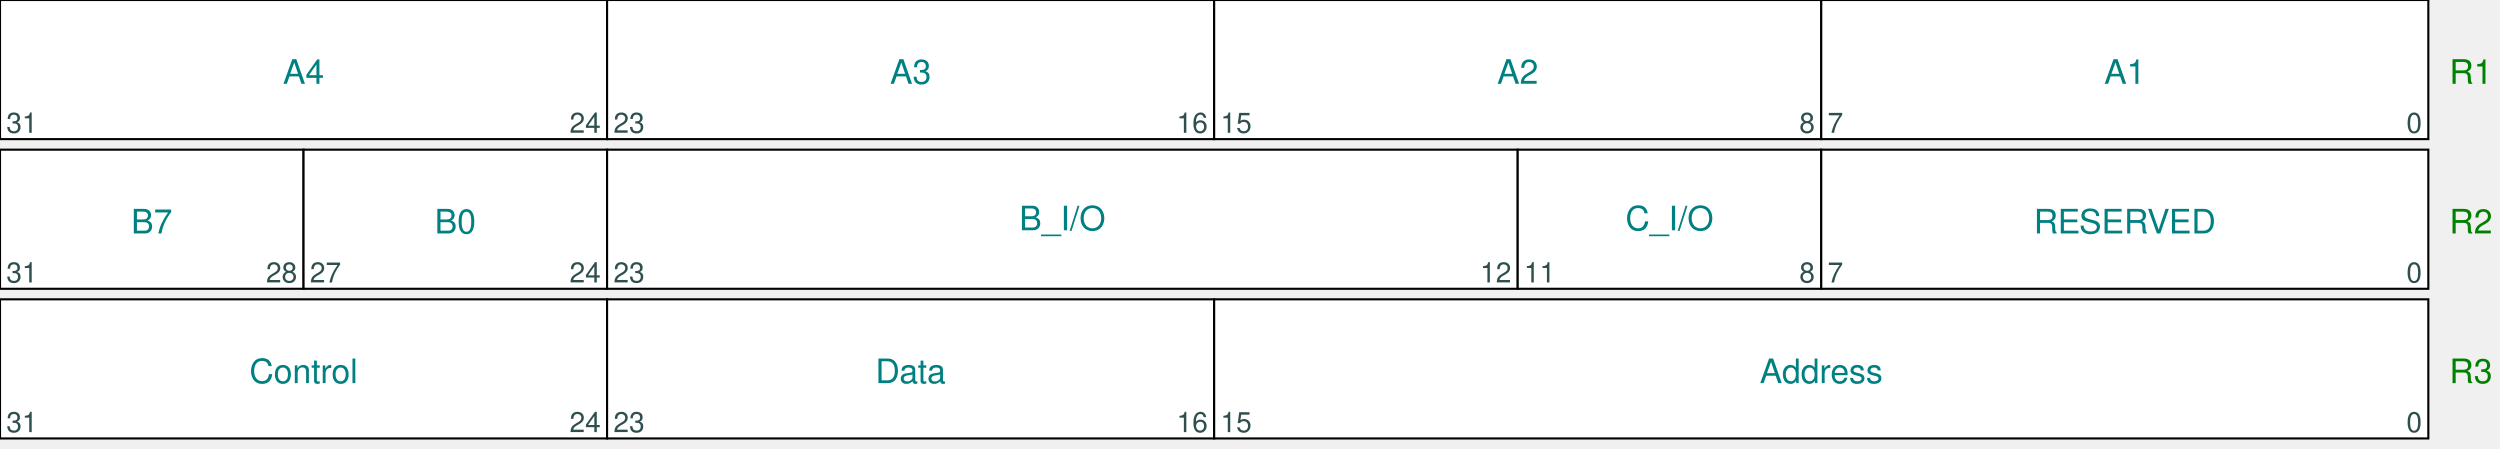
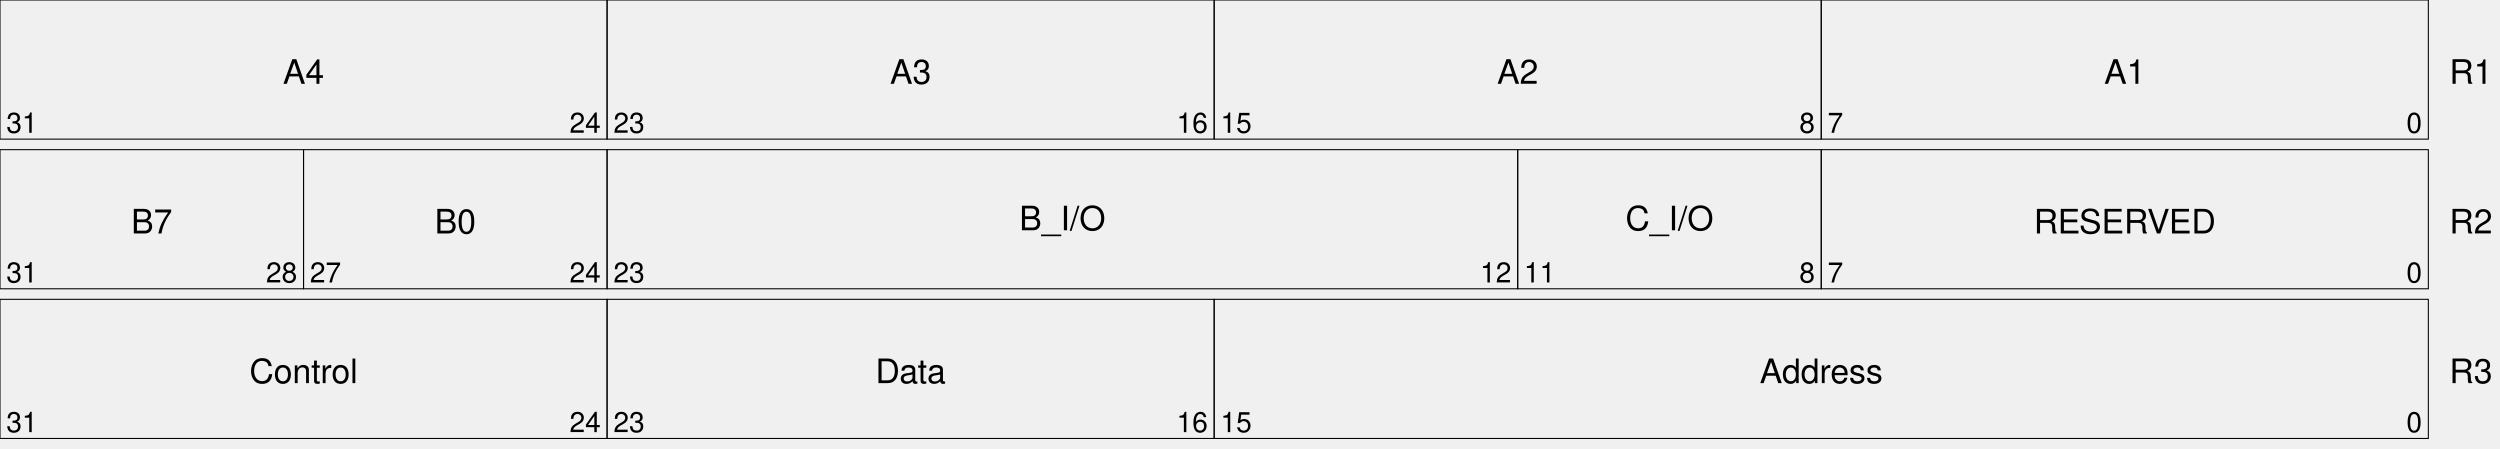
<svg xmlns="http://www.w3.org/2000/svg" version="1.1" x="0.0" y="0.0" width="1186.0" height="213.0">
-   <text x="1162.0" y="39.75" font-size="12.0pt" font-family="Futura,Helvetica,Arial,Verdana,FreeSans" font-style="normal" font-weight="normal" text-anchor="start" fill="green">R1</text>
-   <rect x="0.0" y="0.0" width="288.0" height="66.0" fill="white" stroke="black" stroke-width="1.0" stroke-linecap="butt" />
-   <text x="144.0" y="39.75" font-size="12.0pt" font-family="Futura,Helvetica,Arial,Verdana,FreeSans" font-style="normal" font-weight="normal" text-anchor="middle" fill="teal">A4</text>
-   <text x="3.0" y="63.0" font-size="10pt" font-family="Futura,Helvetica,Arial,Verdana,FreeSans" font-style="normal" font-weight="normal" text-anchor="start" fill="darkslategrey">31</text>
-   <text x="285.0" y="63.0" font-size="10pt" font-family="Futura,Helvetica,Arial,Verdana,FreeSans" font-style="normal" font-weight="normal" text-anchor="end" fill="darkslategrey">24</text>
-   <rect x="288.0" y="0.0" width="288.0" height="66.0" fill="white" stroke="black" stroke-width="1.0" stroke-linecap="butt" />
-   <text x="432.0" y="39.75" font-size="12.0pt" font-family="Futura,Helvetica,Arial,Verdana,FreeSans" font-style="normal" font-weight="normal" text-anchor="middle" fill="teal">A3</text>
-   <text x="291.0" y="63.0" font-size="10pt" font-family="Futura,Helvetica,Arial,Verdana,FreeSans" font-style="normal" font-weight="normal" text-anchor="start" fill="darkslategrey">23</text>
-   <text x="573.0" y="63.0" font-size="10pt" font-family="Futura,Helvetica,Arial,Verdana,FreeSans" font-style="normal" font-weight="normal" text-anchor="end" fill="darkslategrey">16</text>
-   <rect x="576.0" y="0.0" width="288.0" height="66.0" fill="white" stroke="black" stroke-width="1.0" stroke-linecap="butt" />
-   <text x="720.0" y="39.75" font-size="12.0pt" font-family="Futura,Helvetica,Arial,Verdana,FreeSans" font-style="normal" font-weight="normal" text-anchor="middle" fill="teal">A2</text>
-   <text x="579.0" y="63.0" font-size="10pt" font-family="Futura,Helvetica,Arial,Verdana,FreeSans" font-style="normal" font-weight="normal" text-anchor="start" fill="darkslategrey">15</text>
-   <text x="861.0" y="63.0" font-size="10pt" font-family="Futura,Helvetica,Arial,Verdana,FreeSans" font-style="normal" font-weight="normal" text-anchor="end" fill="darkslategrey">8</text>
-   <rect x="864.0" y="0.0" width="288.0" height="66.0" fill="white" stroke="black" stroke-width="1.0" stroke-linecap="butt" />
-   <text x="1008.0" y="39.75" font-size="12.0pt" font-family="Futura,Helvetica,Arial,Verdana,FreeSans" font-style="normal" font-weight="normal" text-anchor="middle" fill="teal">A1</text>
-   <text x="867.0" y="63.0" font-size="10pt" font-family="Futura,Helvetica,Arial,Verdana,FreeSans" font-style="normal" font-weight="normal" text-anchor="start" fill="darkslategrey">7</text>
-   <text x="1149.0" y="63.0" font-size="10pt" font-family="Futura,Helvetica,Arial,Verdana,FreeSans" font-style="normal" font-weight="normal" text-anchor="end" fill="darkslategrey">0</text>
-   <text x="1162.0" y="110.75" font-size="12.0pt" font-family="Futura,Helvetica,Arial,Verdana,FreeSans" font-style="normal" font-weight="normal" text-anchor="start" fill="green">R2</text>
-   <rect x="0.0" y="71.0" width="144.0" height="66.0" fill="white" stroke="black" stroke-width="1.0" stroke-linecap="butt" />
-   <text x="72.0" y="110.75" font-size="12.0pt" font-family="Futura,Helvetica,Arial,Verdana,FreeSans" font-style="normal" font-weight="normal" text-anchor="middle" fill="teal">B7</text>
-   <text x="3.0" y="134.0" font-size="10pt" font-family="Futura,Helvetica,Arial,Verdana,FreeSans" font-style="normal" font-weight="normal" text-anchor="start" fill="darkslategrey">31</text>
-   <text x="141.0" y="134.0" font-size="10pt" font-family="Futura,Helvetica,Arial,Verdana,FreeSans" font-style="normal" font-weight="normal" text-anchor="end" fill="darkslategrey">28</text>
-   <rect x="144.0" y="71.0" width="144.0" height="66.0" fill="white" stroke="black" stroke-width="1.0" stroke-linecap="butt" />
-   <text x="216.0" y="110.75" font-size="12.0pt" font-family="Futura,Helvetica,Arial,Verdana,FreeSans" font-style="normal" font-weight="normal" text-anchor="middle" fill="teal">B0</text>
-   <text x="147.0" y="134.0" font-size="10pt" font-family="Futura,Helvetica,Arial,Verdana,FreeSans" font-style="normal" font-weight="normal" text-anchor="start" fill="darkslategrey">27</text>
-   <text x="285.0" y="134.0" font-size="10pt" font-family="Futura,Helvetica,Arial,Verdana,FreeSans" font-style="normal" font-weight="normal" text-anchor="end" fill="darkslategrey">24</text>
-   <rect x="288.0" y="71.0" width="432.0" height="66.0" fill="white" stroke="black" stroke-width="1.0" stroke-linecap="butt" />
-   <text x="504.0" y="109.25" font-size="12.0pt" font-family="Futura,Helvetica,Arial,Verdana,FreeSans" font-style="normal" font-weight="normal" text-anchor="middle" fill="teal">B_I/O</text>
-   <text x="291.0" y="134.0" font-size="10pt" font-family="Futura,Helvetica,Arial,Verdana,FreeSans" font-style="normal" font-weight="normal" text-anchor="start" fill="darkslategrey">23</text>
-   <text x="717.0" y="134.0" font-size="10pt" font-family="Futura,Helvetica,Arial,Verdana,FreeSans" font-style="normal" font-weight="normal" text-anchor="end" fill="darkslategrey">12</text>
-   <rect x="720.0" y="71.0" width="144.0" height="66.0" fill="white" stroke="black" stroke-width="1.0" stroke-linecap="butt" />
-   <text x="792.0" y="109.25" font-size="12.0pt" font-family="Futura,Helvetica,Arial,Verdana,FreeSans" font-style="normal" font-weight="normal" text-anchor="middle" fill="teal">C_I/O</text>
-   <text x="723.0" y="134.0" font-size="10pt" font-family="Futura,Helvetica,Arial,Verdana,FreeSans" font-style="normal" font-weight="normal" text-anchor="start" fill="darkslategrey">11</text>
-   <text x="861.0" y="134.0" font-size="10pt" font-family="Futura,Helvetica,Arial,Verdana,FreeSans" font-style="normal" font-weight="normal" text-anchor="end" fill="darkslategrey">8</text>
-   <rect x="864.0" y="71.0" width="288.0" height="66.0" fill="white" stroke="black" stroke-width="1.0" stroke-linecap="butt" />
-   <text x="1008.0" y="110.75" font-size="12.0pt" font-family="Futura,Helvetica,Arial,Verdana,FreeSans" font-style="normal" font-weight="normal" text-anchor="middle" fill="teal">RESERVED</text>
-   <text x="867.0" y="134.0" font-size="10pt" font-family="Futura,Helvetica,Arial,Verdana,FreeSans" font-style="normal" font-weight="normal" text-anchor="start" fill="darkslategrey">7</text>
-   <text x="1149.0" y="134.0" font-size="10pt" font-family="Futura,Helvetica,Arial,Verdana,FreeSans" font-style="normal" font-weight="normal" text-anchor="end" fill="darkslategrey">0</text>
-   <text x="1162.0" y="181.75" font-size="12.0pt" font-family="Futura,Helvetica,Arial,Verdana,FreeSans" font-style="normal" font-weight="normal" text-anchor="start" fill="green">R3</text>
-   <rect x="0.0" y="142.0" width="288.0" height="66.0" fill="white" stroke="black" stroke-width="1.0" stroke-linecap="butt" />
-   <text x="144.0" y="181.75" font-size="12.0pt" font-family="Futura,Helvetica,Arial,Verdana,FreeSans" font-style="normal" font-weight="normal" text-anchor="middle" fill="teal">Control</text>
-   <text x="3.0" y="205.0" font-size="10pt" font-family="Futura,Helvetica,Arial,Verdana,FreeSans" font-style="normal" font-weight="normal" text-anchor="start" fill="darkslategrey">31</text>
-   <text x="285.0" y="205.0" font-size="10pt" font-family="Futura,Helvetica,Arial,Verdana,FreeSans" font-style="normal" font-weight="normal" text-anchor="end" fill="darkslategrey">24</text>
-   <rect x="288.0" y="142.0" width="288.0" height="66.0" fill="white" stroke="black" stroke-width="1.0" stroke-linecap="butt" />
-   <text x="432.0" y="181.75" font-size="12.0pt" font-family="Futura,Helvetica,Arial,Verdana,FreeSans" font-style="normal" font-weight="normal" text-anchor="middle" fill="teal">Data</text>
-   <text x="291.0" y="205.0" font-size="10pt" font-family="Futura,Helvetica,Arial,Verdana,FreeSans" font-style="normal" font-weight="normal" text-anchor="start" fill="darkslategrey">23</text>
-   <text x="573.0" y="205.0" font-size="10pt" font-family="Futura,Helvetica,Arial,Verdana,FreeSans" font-style="normal" font-weight="normal" text-anchor="end" fill="darkslategrey">16</text>
-   <rect x="576.0" y="142.0" width="576.0" height="66.0" fill="white" stroke="black" stroke-width="1.0" stroke-linecap="butt" />
-   <text x="864.0" y="181.75" font-size="12.0pt" font-family="Futura,Helvetica,Arial,Verdana,FreeSans" font-style="normal" font-weight="normal" text-anchor="middle" fill="teal">Address</text>
-   <text x="579.0" y="205.0" font-size="10pt" font-family="Futura,Helvetica,Arial,Verdana,FreeSans" font-style="normal" font-weight="normal" text-anchor="start" fill="darkslategrey">15</text>
-   <text x="1149.0" y="205.0" font-size="10pt" font-family="Futura,Helvetica,Arial,Verdana,FreeSans" font-style="normal" font-weight="normal" text-anchor="end" fill="darkslategrey">0</text>
+   <text x="1162.0" y="39.75" font-size="12pt" font-family="Futura,Helvetica,Arial,sans-serif" font-style="normal" font-weight="normal" text-anchor="start" fill="black">R1</text>
+   <rect x="0.0" y="0.0" width="288.0" height="66.0" fill="none" stroke="black" stroke-width="0.5" stroke-linecap="butt" />
+   <text x="144.0" y="39.75" font-size="12pt" font-family="Futura,Helvetica,Arial,sans-serif" font-style="normal" font-weight="normal" text-anchor="middle" fill="black">A4</text>
+   <text x="3.0" y="63.0" font-size="10pt" font-family="Futura,Helvetica,Arial,sans-serif" font-style="normal" font-weight="normal" text-anchor="start" fill="black">31</text>
+   <text x="285.0" y="63.0" font-size="10pt" font-family="Futura,Helvetica,Arial,sans-serif" font-style="normal" font-weight="normal" text-anchor="end" fill="black">24</text>
+   <rect x="288.0" y="0.0" width="288.0" height="66.0" fill="none" stroke="black" stroke-width="0.5" stroke-linecap="butt" />
+   <text x="432.0" y="39.75" font-size="12pt" font-family="Futura,Helvetica,Arial,sans-serif" font-style="normal" font-weight="normal" text-anchor="middle" fill="black">A3</text>
+   <text x="291.0" y="63.0" font-size="10pt" font-family="Futura,Helvetica,Arial,sans-serif" font-style="normal" font-weight="normal" text-anchor="start" fill="black">23</text>
+   <text x="573.0" y="63.0" font-size="10pt" font-family="Futura,Helvetica,Arial,sans-serif" font-style="normal" font-weight="normal" text-anchor="end" fill="black">16</text>
+   <rect x="576.0" y="0.0" width="288.0" height="66.0" fill="none" stroke="black" stroke-width="0.5" stroke-linecap="butt" />
+   <text x="720.0" y="39.75" font-size="12pt" font-family="Futura,Helvetica,Arial,sans-serif" font-style="normal" font-weight="normal" text-anchor="middle" fill="black">A2</text>
+   <text x="579.0" y="63.0" font-size="10pt" font-family="Futura,Helvetica,Arial,sans-serif" font-style="normal" font-weight="normal" text-anchor="start" fill="black">15</text>
+   <text x="861.0" y="63.0" font-size="10pt" font-family="Futura,Helvetica,Arial,sans-serif" font-style="normal" font-weight="normal" text-anchor="end" fill="black">8</text>
+   <rect x="864.0" y="0.0" width="288.0" height="66.0" fill="none" stroke="black" stroke-width="0.5" stroke-linecap="butt" />
+   <text x="1008.0" y="39.75" font-size="12pt" font-family="Futura,Helvetica,Arial,sans-serif" font-style="normal" font-weight="normal" text-anchor="middle" fill="black">A1</text>
+   <text x="867.0" y="63.0" font-size="10pt" font-family="Futura,Helvetica,Arial,sans-serif" font-style="normal" font-weight="normal" text-anchor="start" fill="black">7</text>
+   <text x="1149.0" y="63.0" font-size="10pt" font-family="Futura,Helvetica,Arial,sans-serif" font-style="normal" font-weight="normal" text-anchor="end" fill="black">0</text>
+   <text x="1162.0" y="110.75" font-size="12pt" font-family="Futura,Helvetica,Arial,sans-serif" font-style="normal" font-weight="normal" text-anchor="start" fill="black">R2</text>
+   <rect x="0.0" y="71.0" width="144.0" height="66.0" fill="none" stroke="black" stroke-width="0.5" stroke-linecap="butt" />
+   <text x="72.0" y="110.75" font-size="12pt" font-family="Futura,Helvetica,Arial,sans-serif" font-style="normal" font-weight="normal" text-anchor="middle" fill="black">B7</text>
+   <text x="3.0" y="134.0" font-size="10pt" font-family="Futura,Helvetica,Arial,sans-serif" font-style="normal" font-weight="normal" text-anchor="start" fill="black">31</text>
+   <text x="141.0" y="134.0" font-size="10pt" font-family="Futura,Helvetica,Arial,sans-serif" font-style="normal" font-weight="normal" text-anchor="end" fill="black">28</text>
+   <rect x="144.0" y="71.0" width="144.0" height="66.0" fill="none" stroke="black" stroke-width="0.5" stroke-linecap="butt" />
+   <text x="216.0" y="110.75" font-size="12pt" font-family="Futura,Helvetica,Arial,sans-serif" font-style="normal" font-weight="normal" text-anchor="middle" fill="black">B0</text>
+   <text x="147.0" y="134.0" font-size="10pt" font-family="Futura,Helvetica,Arial,sans-serif" font-style="normal" font-weight="normal" text-anchor="start" fill="black">27</text>
+   <text x="285.0" y="134.0" font-size="10pt" font-family="Futura,Helvetica,Arial,sans-serif" font-style="normal" font-weight="normal" text-anchor="end" fill="black">24</text>
+   <rect x="288.0" y="71.0" width="432.0" height="66.0" fill="none" stroke="black" stroke-width="0.5" stroke-linecap="butt" />
+   <text x="504.0" y="109.25" font-size="12pt" font-family="Futura,Helvetica,Arial,sans-serif" font-style="normal" font-weight="normal" text-anchor="middle" fill="black">B_I/O</text>
+   <text x="291.0" y="134.0" font-size="10pt" font-family="Futura,Helvetica,Arial,sans-serif" font-style="normal" font-weight="normal" text-anchor="start" fill="black">23</text>
+   <text x="717.0" y="134.0" font-size="10pt" font-family="Futura,Helvetica,Arial,sans-serif" font-style="normal" font-weight="normal" text-anchor="end" fill="black">12</text>
+   <rect x="720.0" y="71.0" width="144.0" height="66.0" fill="none" stroke="black" stroke-width="0.5" stroke-linecap="butt" />
+   <text x="792.0" y="109.25" font-size="12pt" font-family="Futura,Helvetica,Arial,sans-serif" font-style="normal" font-weight="normal" text-anchor="middle" fill="black">C_I/O</text>
+   <text x="723.0" y="134.0" font-size="10pt" font-family="Futura,Helvetica,Arial,sans-serif" font-style="normal" font-weight="normal" text-anchor="start" fill="black">11</text>
+   <text x="861.0" y="134.0" font-size="10pt" font-family="Futura,Helvetica,Arial,sans-serif" font-style="normal" font-weight="normal" text-anchor="end" fill="black">8</text>
+   <rect x="864.0" y="71.0" width="288.0" height="66.0" fill="none" stroke="black" stroke-width="0.5" stroke-linecap="butt" />
+   <text x="1008.0" y="110.75" font-size="12pt" font-family="Futura,Helvetica,Arial,sans-serif" font-style="normal" font-weight="normal" text-anchor="middle" fill="black">RESERVED</text>
+   <text x="867.0" y="134.0" font-size="10pt" font-family="Futura,Helvetica,Arial,sans-serif" font-style="normal" font-weight="normal" text-anchor="start" fill="black">7</text>
+   <text x="1149.0" y="134.0" font-size="10pt" font-family="Futura,Helvetica,Arial,sans-serif" font-style="normal" font-weight="normal" text-anchor="end" fill="black">0</text>
+   <text x="1162.0" y="181.75" font-size="12pt" font-family="Futura,Helvetica,Arial,sans-serif" font-style="normal" font-weight="normal" text-anchor="start" fill="black">R3</text>
+   <rect x="0.0" y="142.0" width="288.0" height="66.0" fill="none" stroke="black" stroke-width="0.5" stroke-linecap="butt" />
+   <text x="144.0" y="181.75" font-size="12pt" font-family="Futura,Helvetica,Arial,sans-serif" font-style="normal" font-weight="normal" text-anchor="middle" fill="black">Control</text>
+   <text x="3.0" y="205.0" font-size="10pt" font-family="Futura,Helvetica,Arial,sans-serif" font-style="normal" font-weight="normal" text-anchor="start" fill="black">31</text>
+   <text x="285.0" y="205.0" font-size="10pt" font-family="Futura,Helvetica,Arial,sans-serif" font-style="normal" font-weight="normal" text-anchor="end" fill="black">24</text>
+   <rect x="288.0" y="142.0" width="288.0" height="66.0" fill="none" stroke="black" stroke-width="0.5" stroke-linecap="butt" />
+   <text x="432.0" y="181.75" font-size="12pt" font-family="Futura,Helvetica,Arial,sans-serif" font-style="normal" font-weight="normal" text-anchor="middle" fill="black">Data</text>
+   <text x="291.0" y="205.0" font-size="10pt" font-family="Futura,Helvetica,Arial,sans-serif" font-style="normal" font-weight="normal" text-anchor="start" fill="black">23</text>
+   <text x="573.0" y="205.0" font-size="10pt" font-family="Futura,Helvetica,Arial,sans-serif" font-style="normal" font-weight="normal" text-anchor="end" fill="black">16</text>
+   <rect x="576.0" y="142.0" width="576.0" height="66.0" fill="none" stroke="black" stroke-width="0.5" stroke-linecap="butt" />
+   <text x="864.0" y="181.75" font-size="12pt" font-family="Futura,Helvetica,Arial,sans-serif" font-style="normal" font-weight="normal" text-anchor="middle" fill="black">Address</text>
+   <text x="579.0" y="205.0" font-size="10pt" font-family="Futura,Helvetica,Arial,sans-serif" font-style="normal" font-weight="normal" text-anchor="start" fill="black">15</text>
+   <text x="1149.0" y="205.0" font-size="10pt" font-family="Futura,Helvetica,Arial,sans-serif" font-style="normal" font-weight="normal" text-anchor="end" fill="black">0</text>
</svg>
